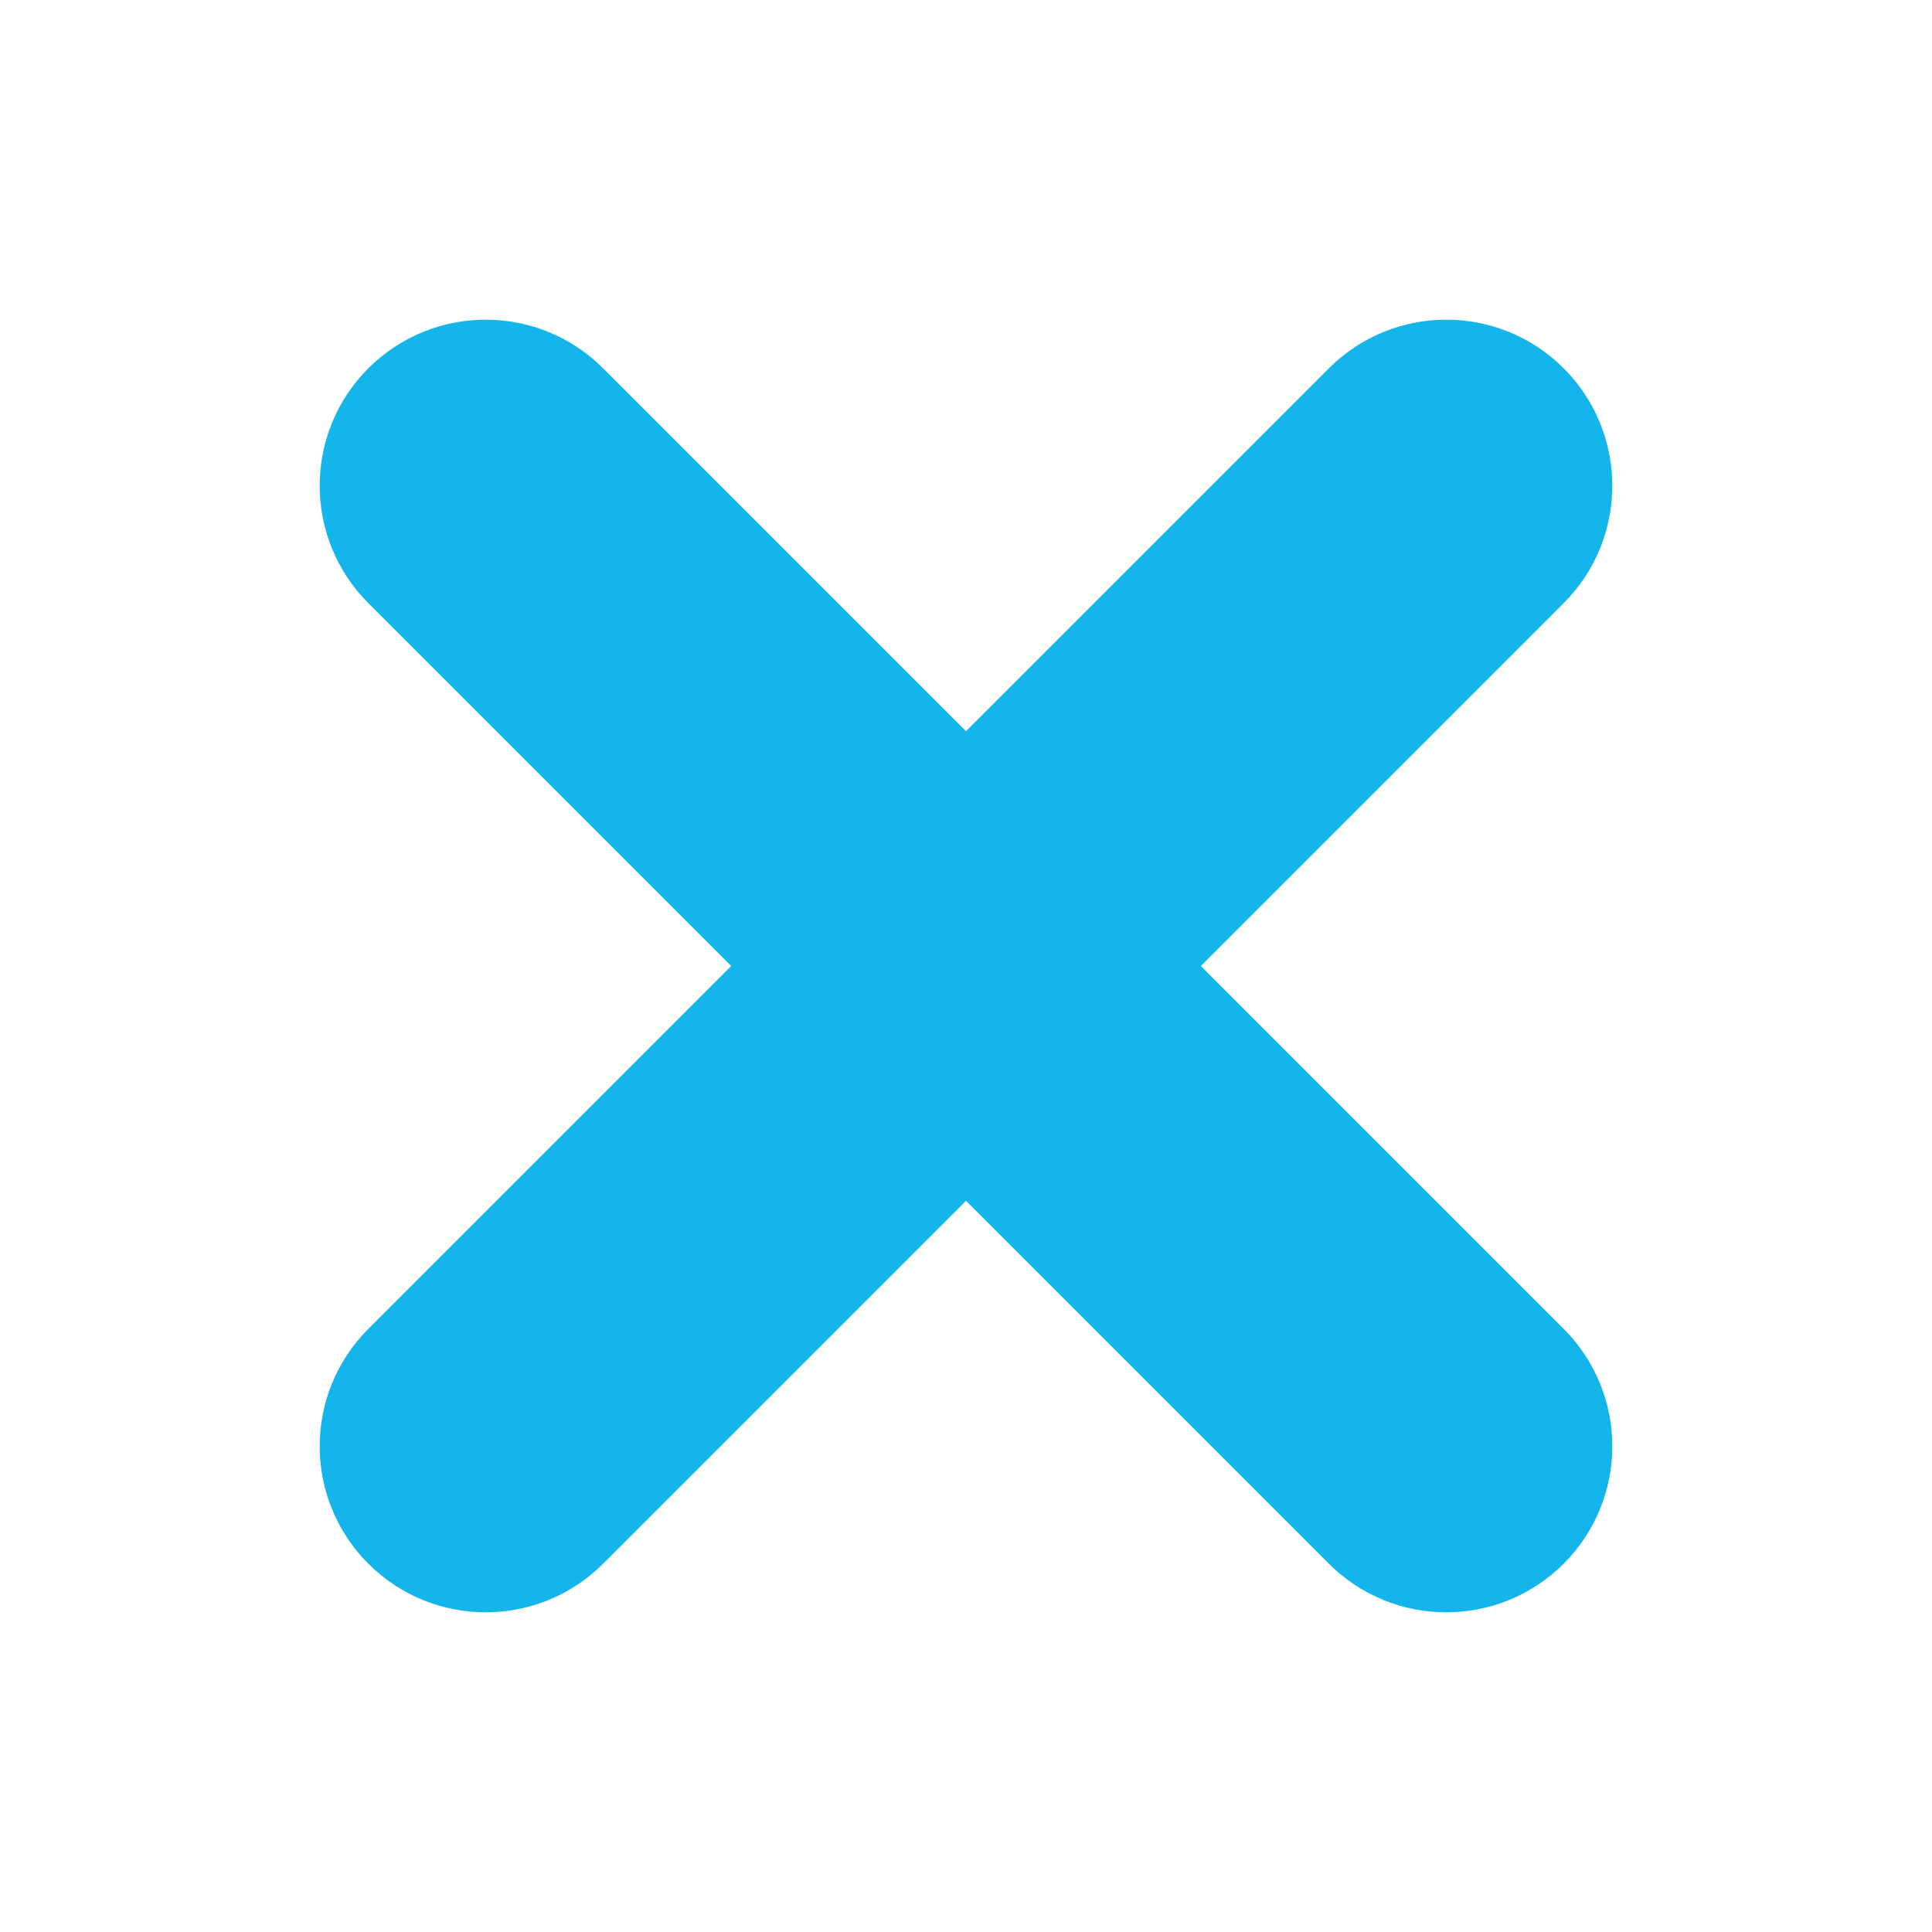
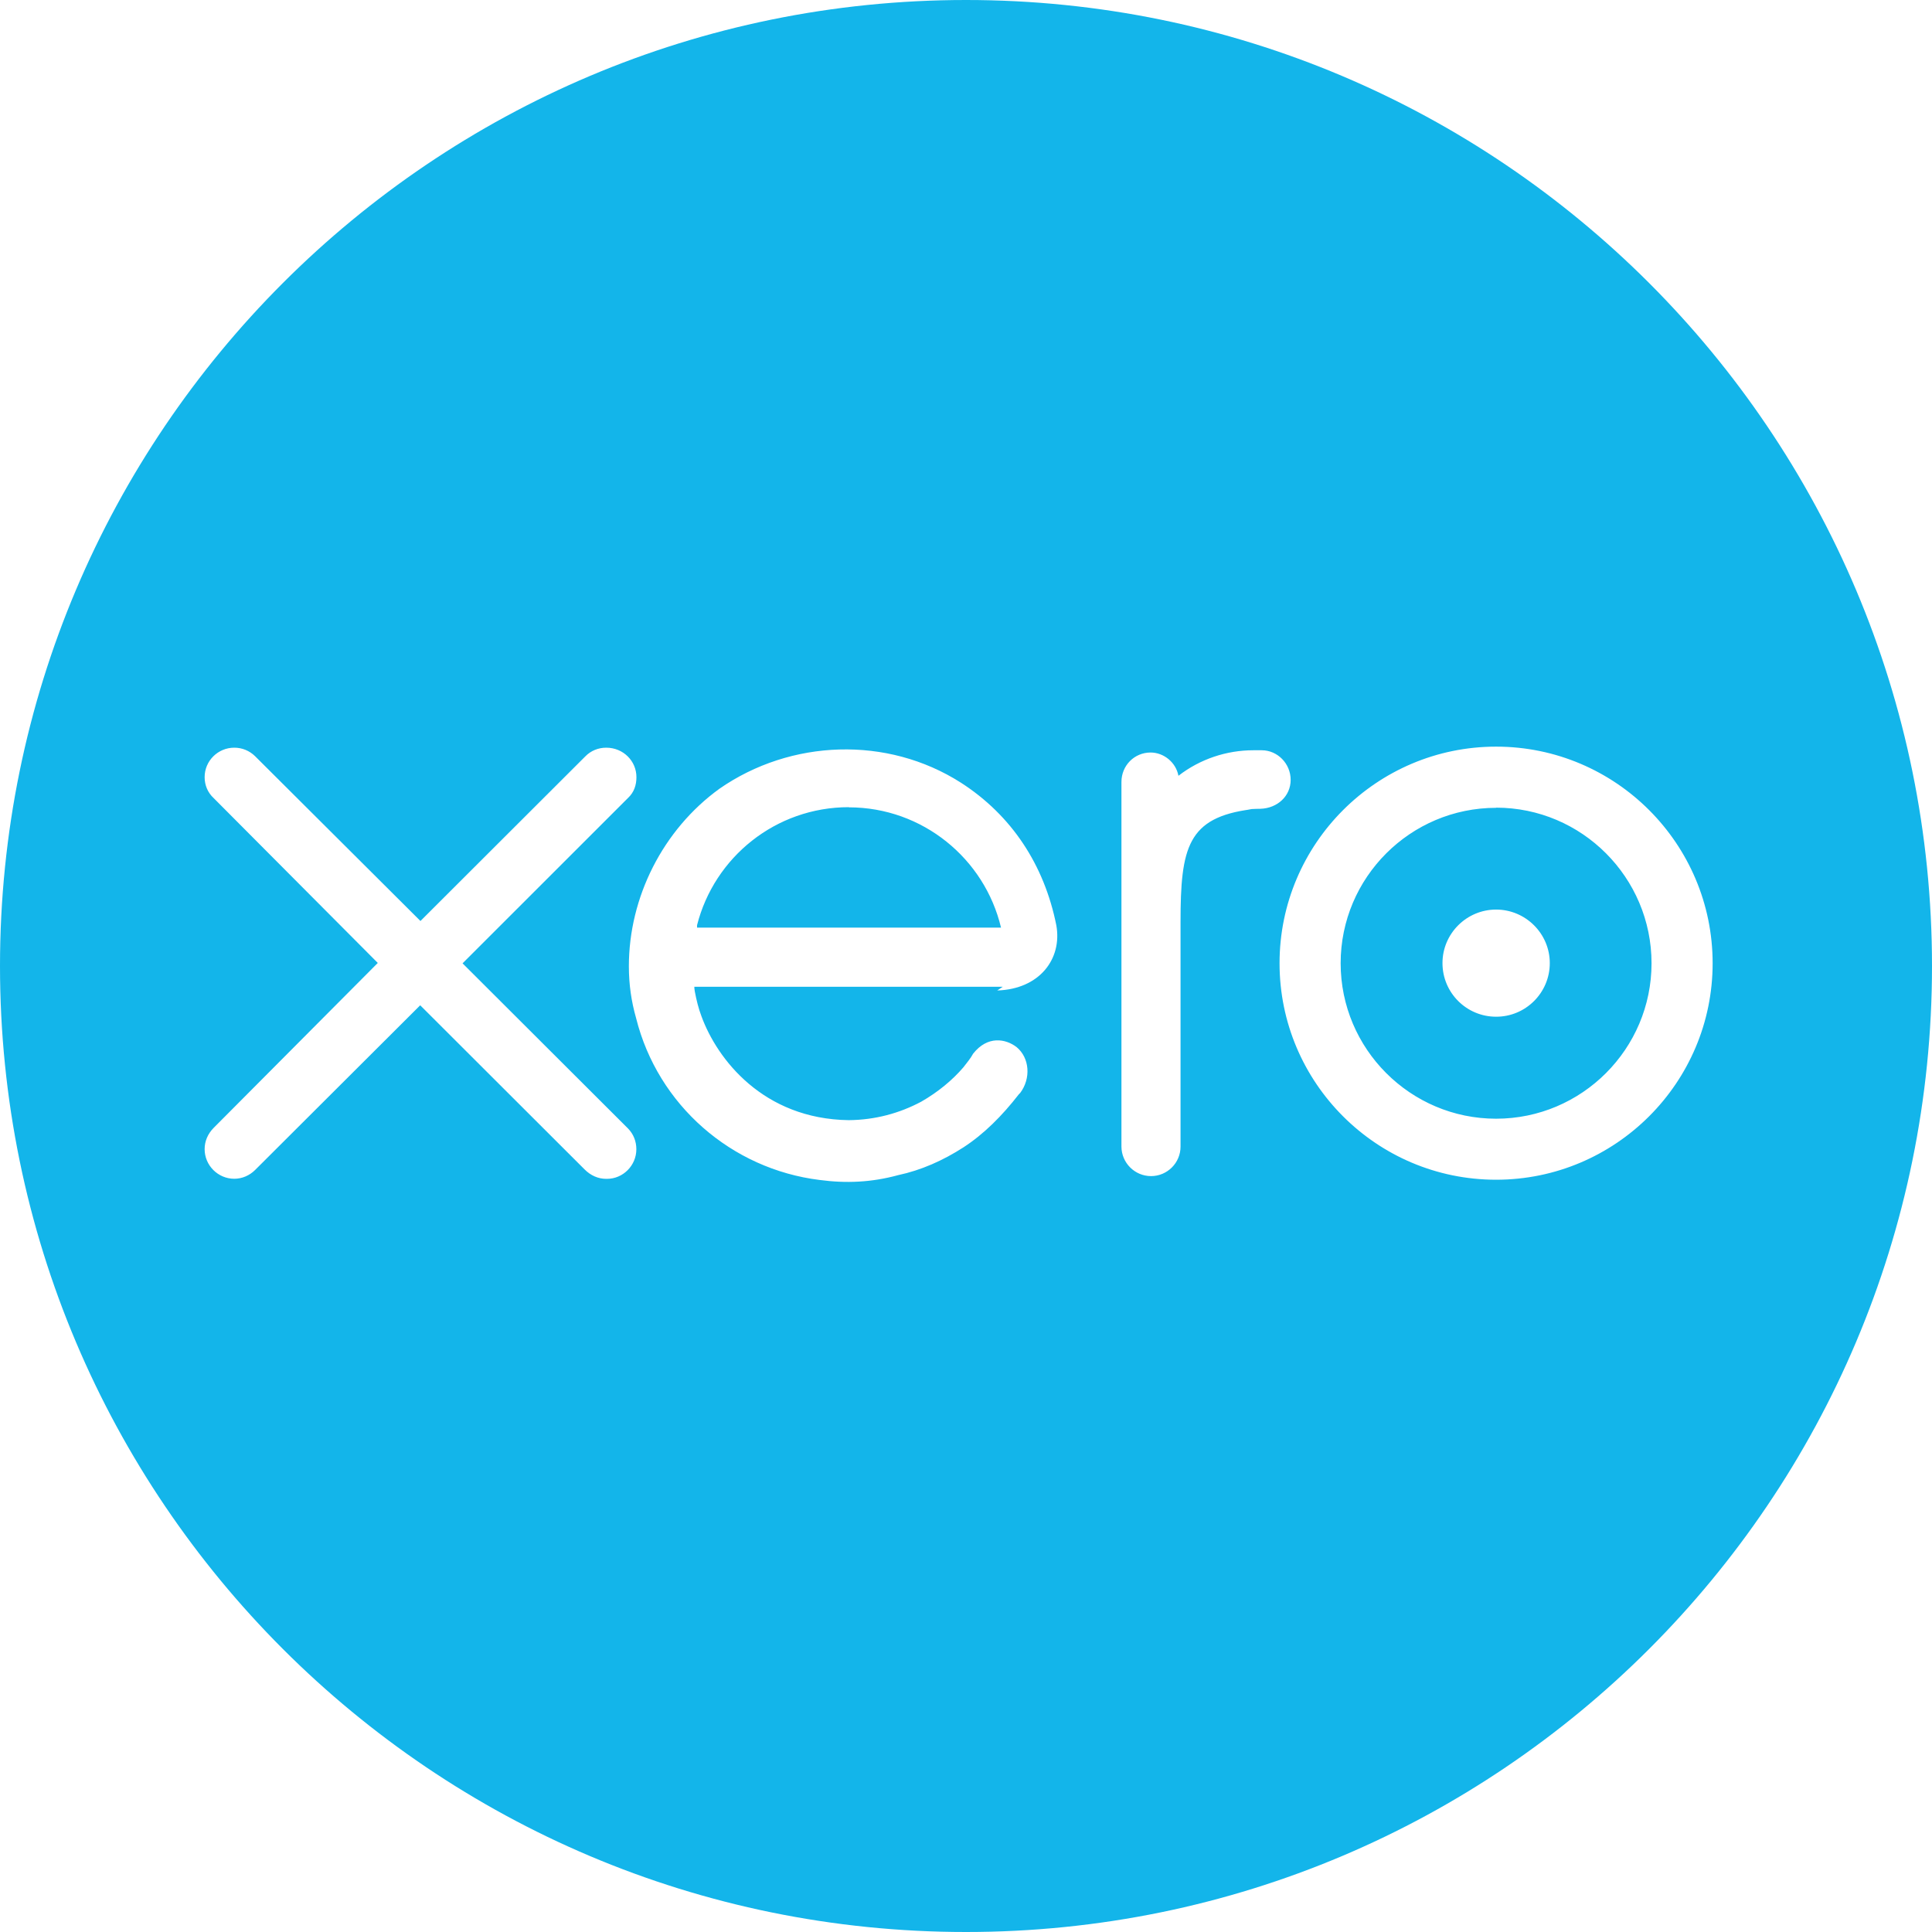
- <svg xmlns="http://www.w3.org/2000/svg" viewBox="0 0 32 32" role="img" aria-label="Xero">
-   <g fill="#13B5EA" transform="rotate(45 16 16)">
-     <rect x="13.25" y="2" width="5.5" height="28" rx="2.75" />
-     <rect x="2" y="13.25" width="28" height="5.5" rx="2.75" />
-   </g>
+ <svg xmlns="http://www.w3.org/2000/svg" fill="#13B5EA" role="img" viewBox="0 0 24 24">
+   <path d="M12 0C5.373 0 0 5.373 0 12s5.373 12 12 12 12-5.373 12-12S18.627 0 12 0zm6.585 14.655c-1.485 0-2.69-1.206-2.69-2.689 0-1.485 1.207-2.691 2.69-2.691 1.485 0 2.69 1.207 2.69 2.691s-1.207 2.689-2.69 2.689zM7.53 14.644c-.099 0-.192-.041-.267-.116l-2.043-2.04-2.052 2.047c-.069.068-.16.108-.258.108-.202 0-.368-.166-.368-.368 0-.099.04-.191.111-.263l2.04-2.05-2.038-2.047c-.075-.069-.113-.162-.113-.261 0-.203.166-.366.368-.366.098 0 .188.037.258.105l2.055 2.048 2.048-2.045c.069-.071.162-.108.26-.108.211 0 .375.165.375.366 0 .098-.029.188-.104.258l-2.056 2.055 2.055 2.051c.068.069.104.16.104.258 0 .202-.165.368-.365.368h-.01zm8.017-4.591c-.796.101-.882.476-.882 1.404v2.787c0 .202-.165.366-.366.366-.203 0-.367-.165-.368-.366v-4.53c0-.204.16-.366.362-.366.166 0 .316.125.346.289.27-.209.6-.317.93-.317h.105c.195 0 .359.165.359.368 0 .201-.164.352-.375.359 0 0-.09 0-.164.008l.053-.002zm-3.091 2.205H8.625c0 .019.003.037.006.057.02.105.045.211.083.31.194.531.765 1.275 1.829 1.29.33-.003.631-.086.9-.229.21-.12.391-.271.525-.428.045-.058.09-.112.12-.168.18-.229.405-.186.54-.083.164.135.18.391.045.57l-.016.016c-.21.27-.435.495-.689.66-.255.164-.525.284-.811.345-.33.09-.645.104-.975.06-1.095-.135-2.01-.93-2.28-2.01-.06-.21-.09-.42-.09-.645 0-.855.421-1.695 1.125-2.205.885-.615 2.085-.66 3-.075.63.405 1.035 1.021 1.185 1.771.075.419-.21.794-.734.81l.068-.046zm6.129-2.223c-1.064 0-1.931.865-1.931 1.931 0 1.064.866 1.931 1.931 1.931s1.931-.867 1.931-1.931c0-1.065-.866-1.933-1.931-1.933v.002zm0 2.595c-.367 0-.666-.297-.666-.666 0-.367.3-.665.666-.665.367 0 .667.299.667.665 0 .369-.3.667-.667.666zm-8.04-2.603c-.91 0-1.672.623-1.886 1.466v.03h3.776c-.203-.855-.973-1.494-1.891-1.494v-.002z" />
</svg>
